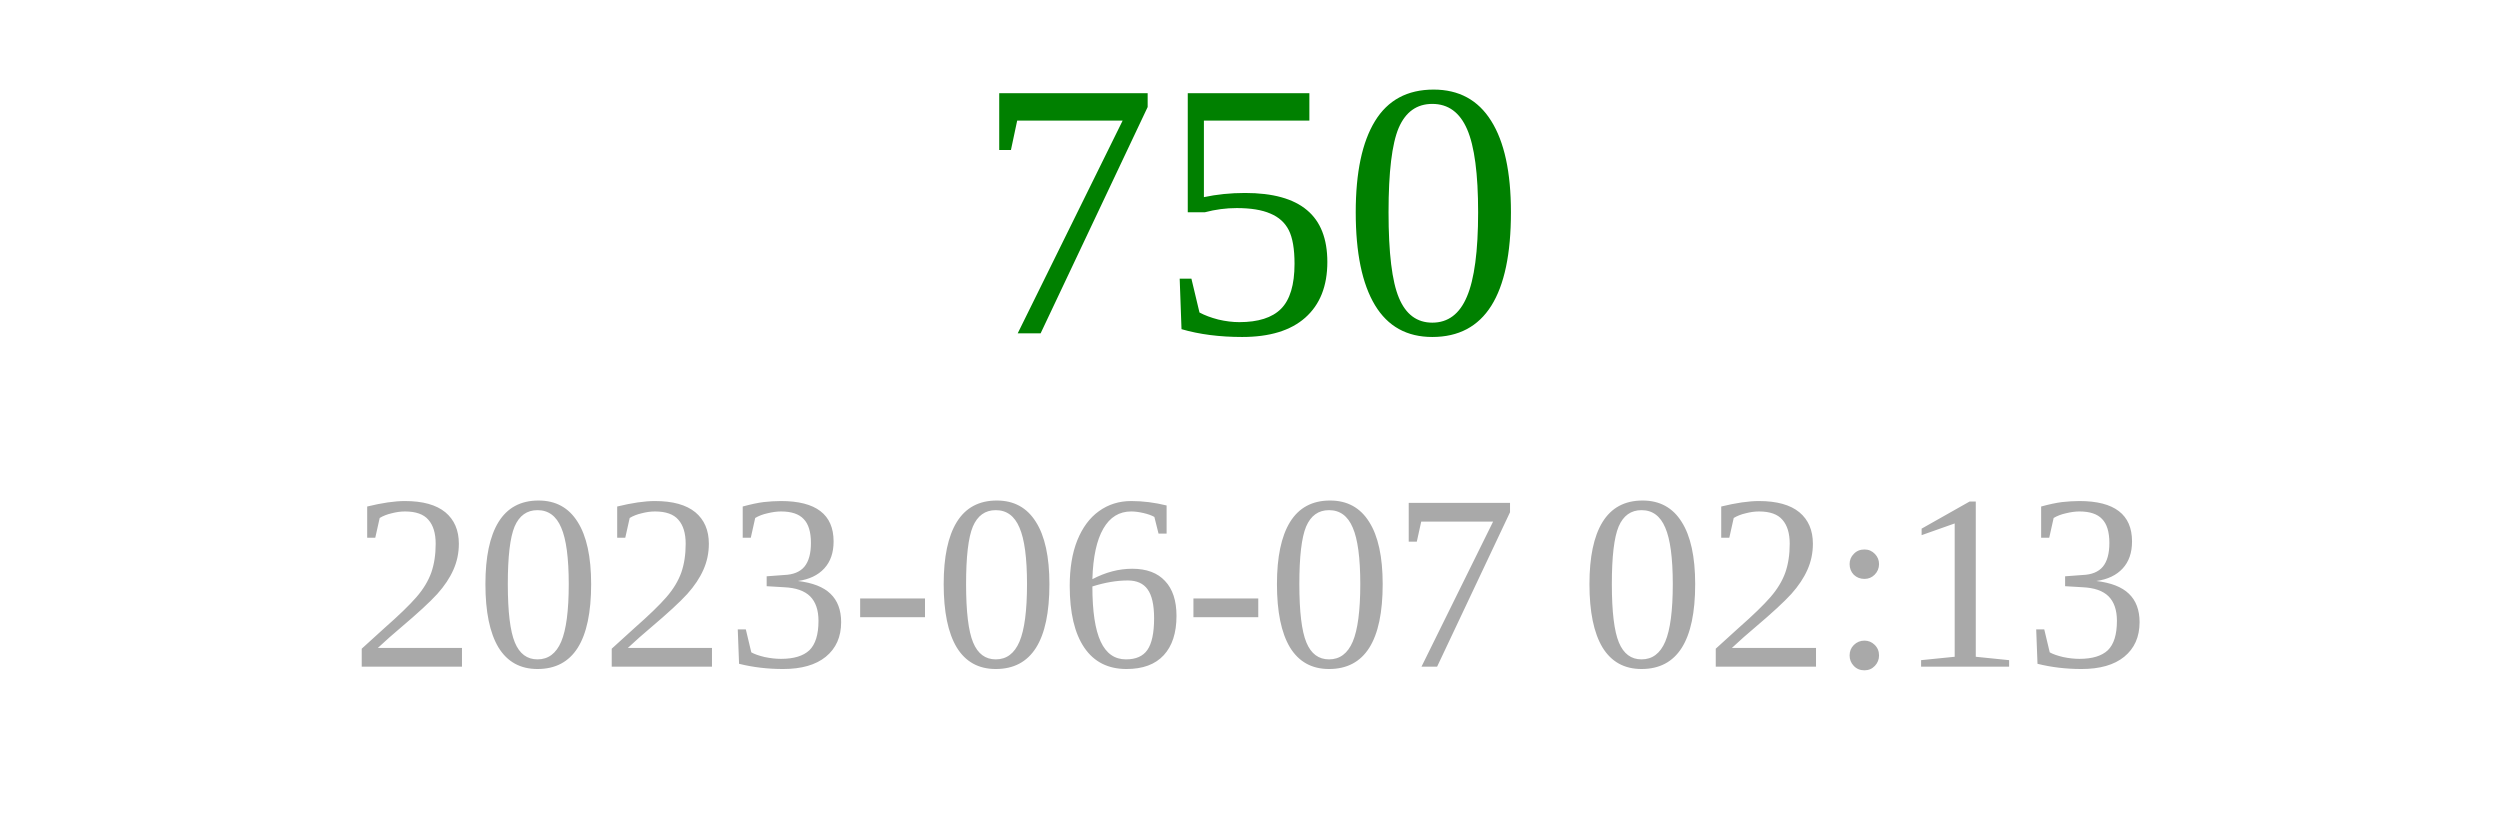
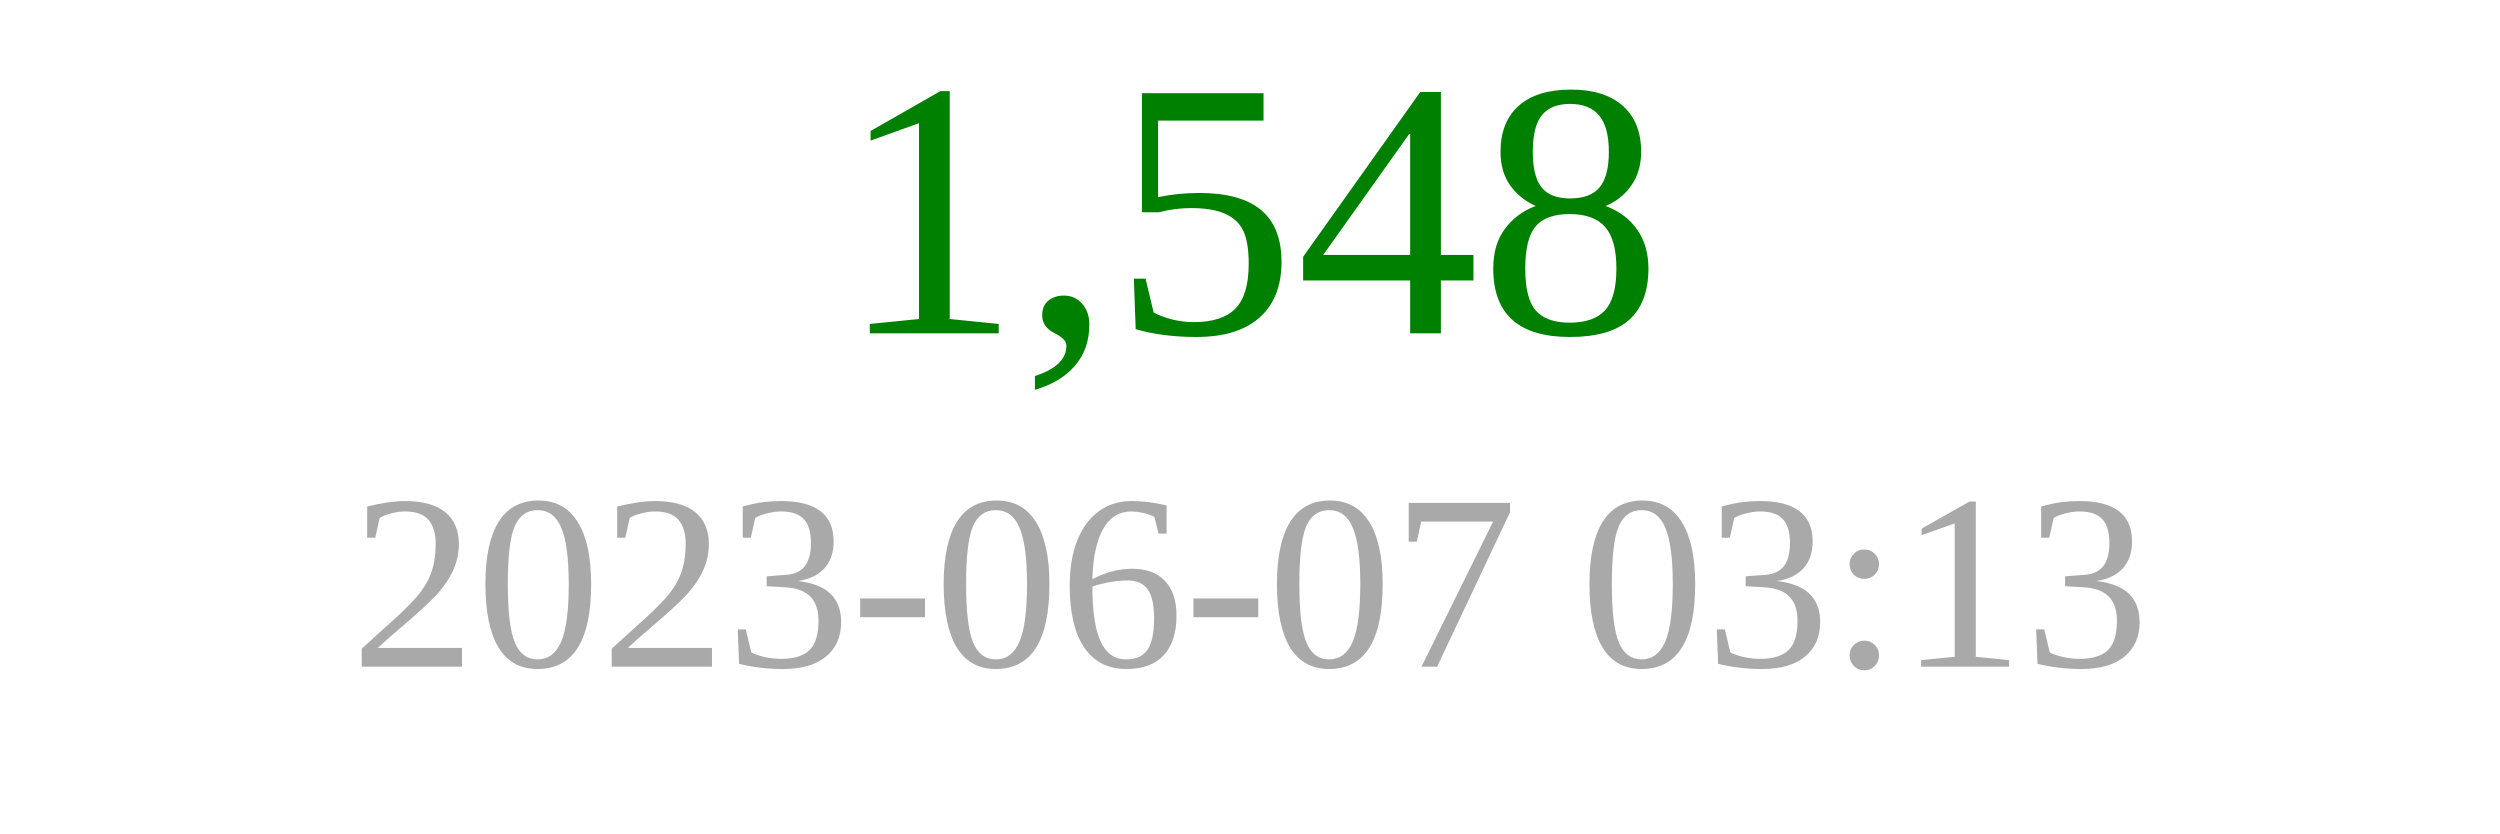
<svg xmlns="http://www.w3.org/2000/svg" width="150" height="50">
-   <text x="75" y="20" font-size="22" fill="green" text-anchor="middle">750</text>
-   <text x="75" y="40" font-size="15" fill="darkgray" text-anchor="middle">2023-06-07 02:13</text>
+   <text x="75" y="20" font-size="22" fill="green" text-anchor="middle">1,548</text>
+   <text x="75" y="40" font-size="15" fill="darkgray" text-anchor="middle">2023-06-07 03:13</text>
</svg>
